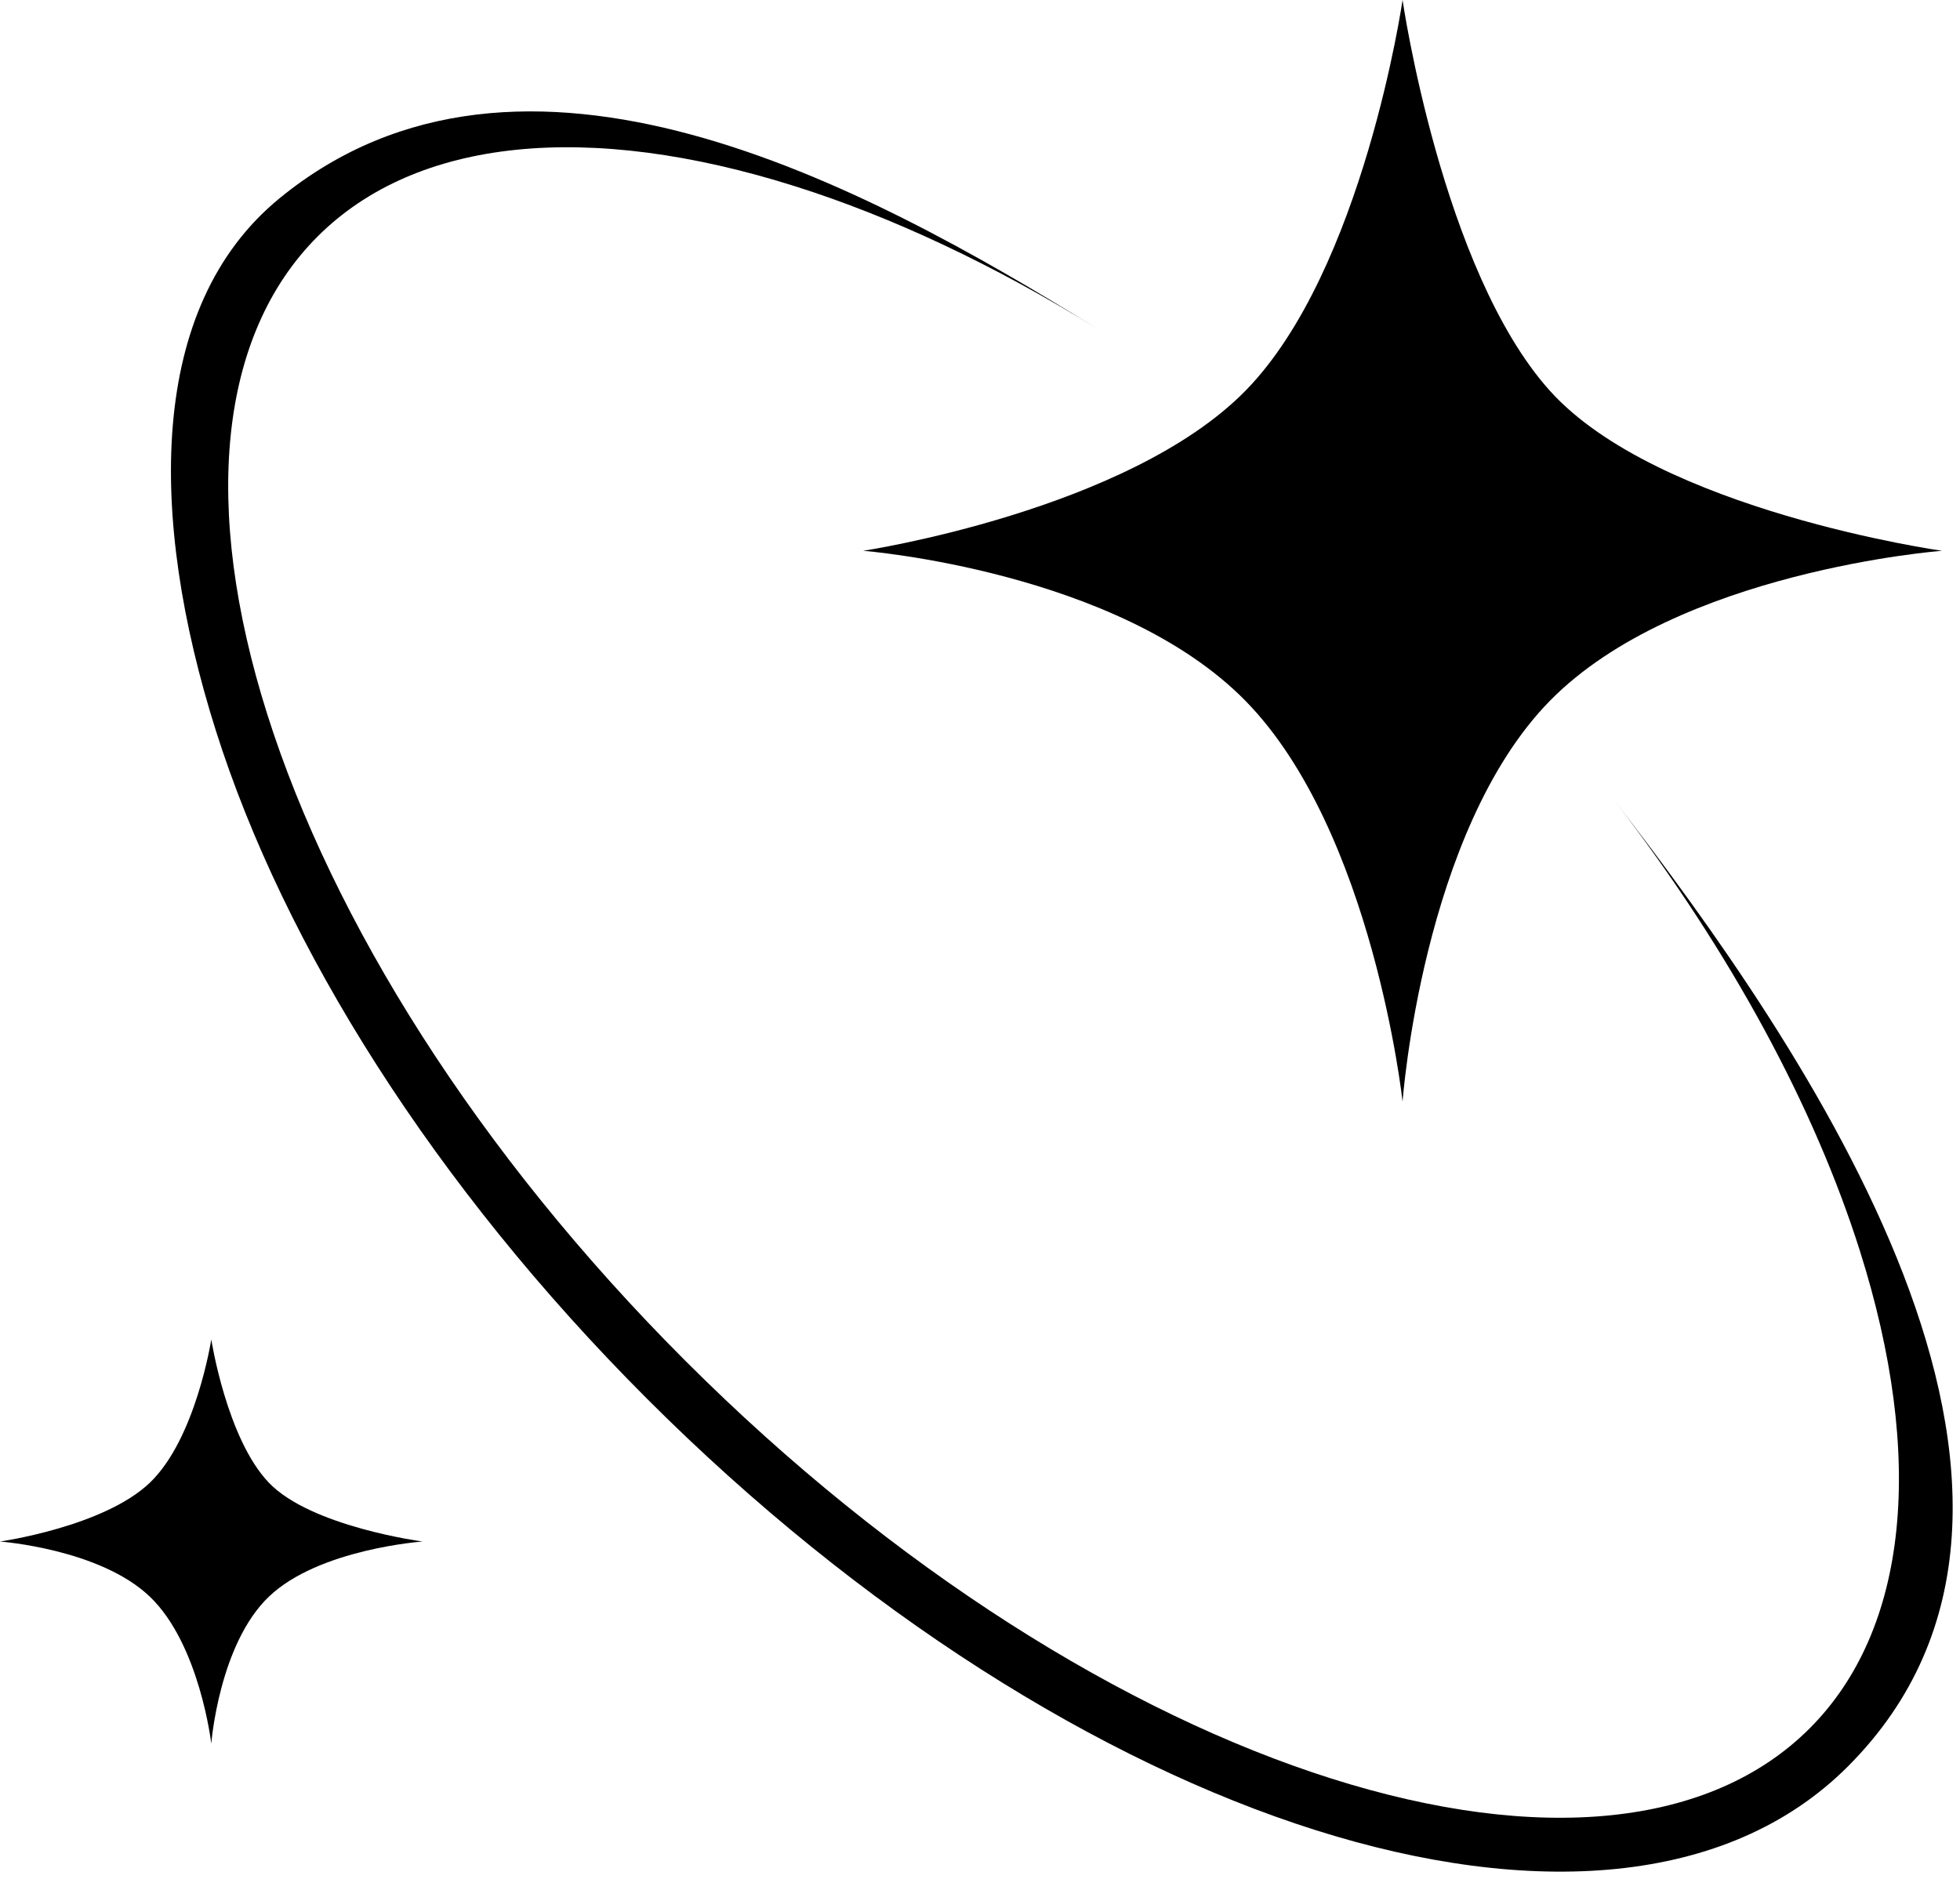
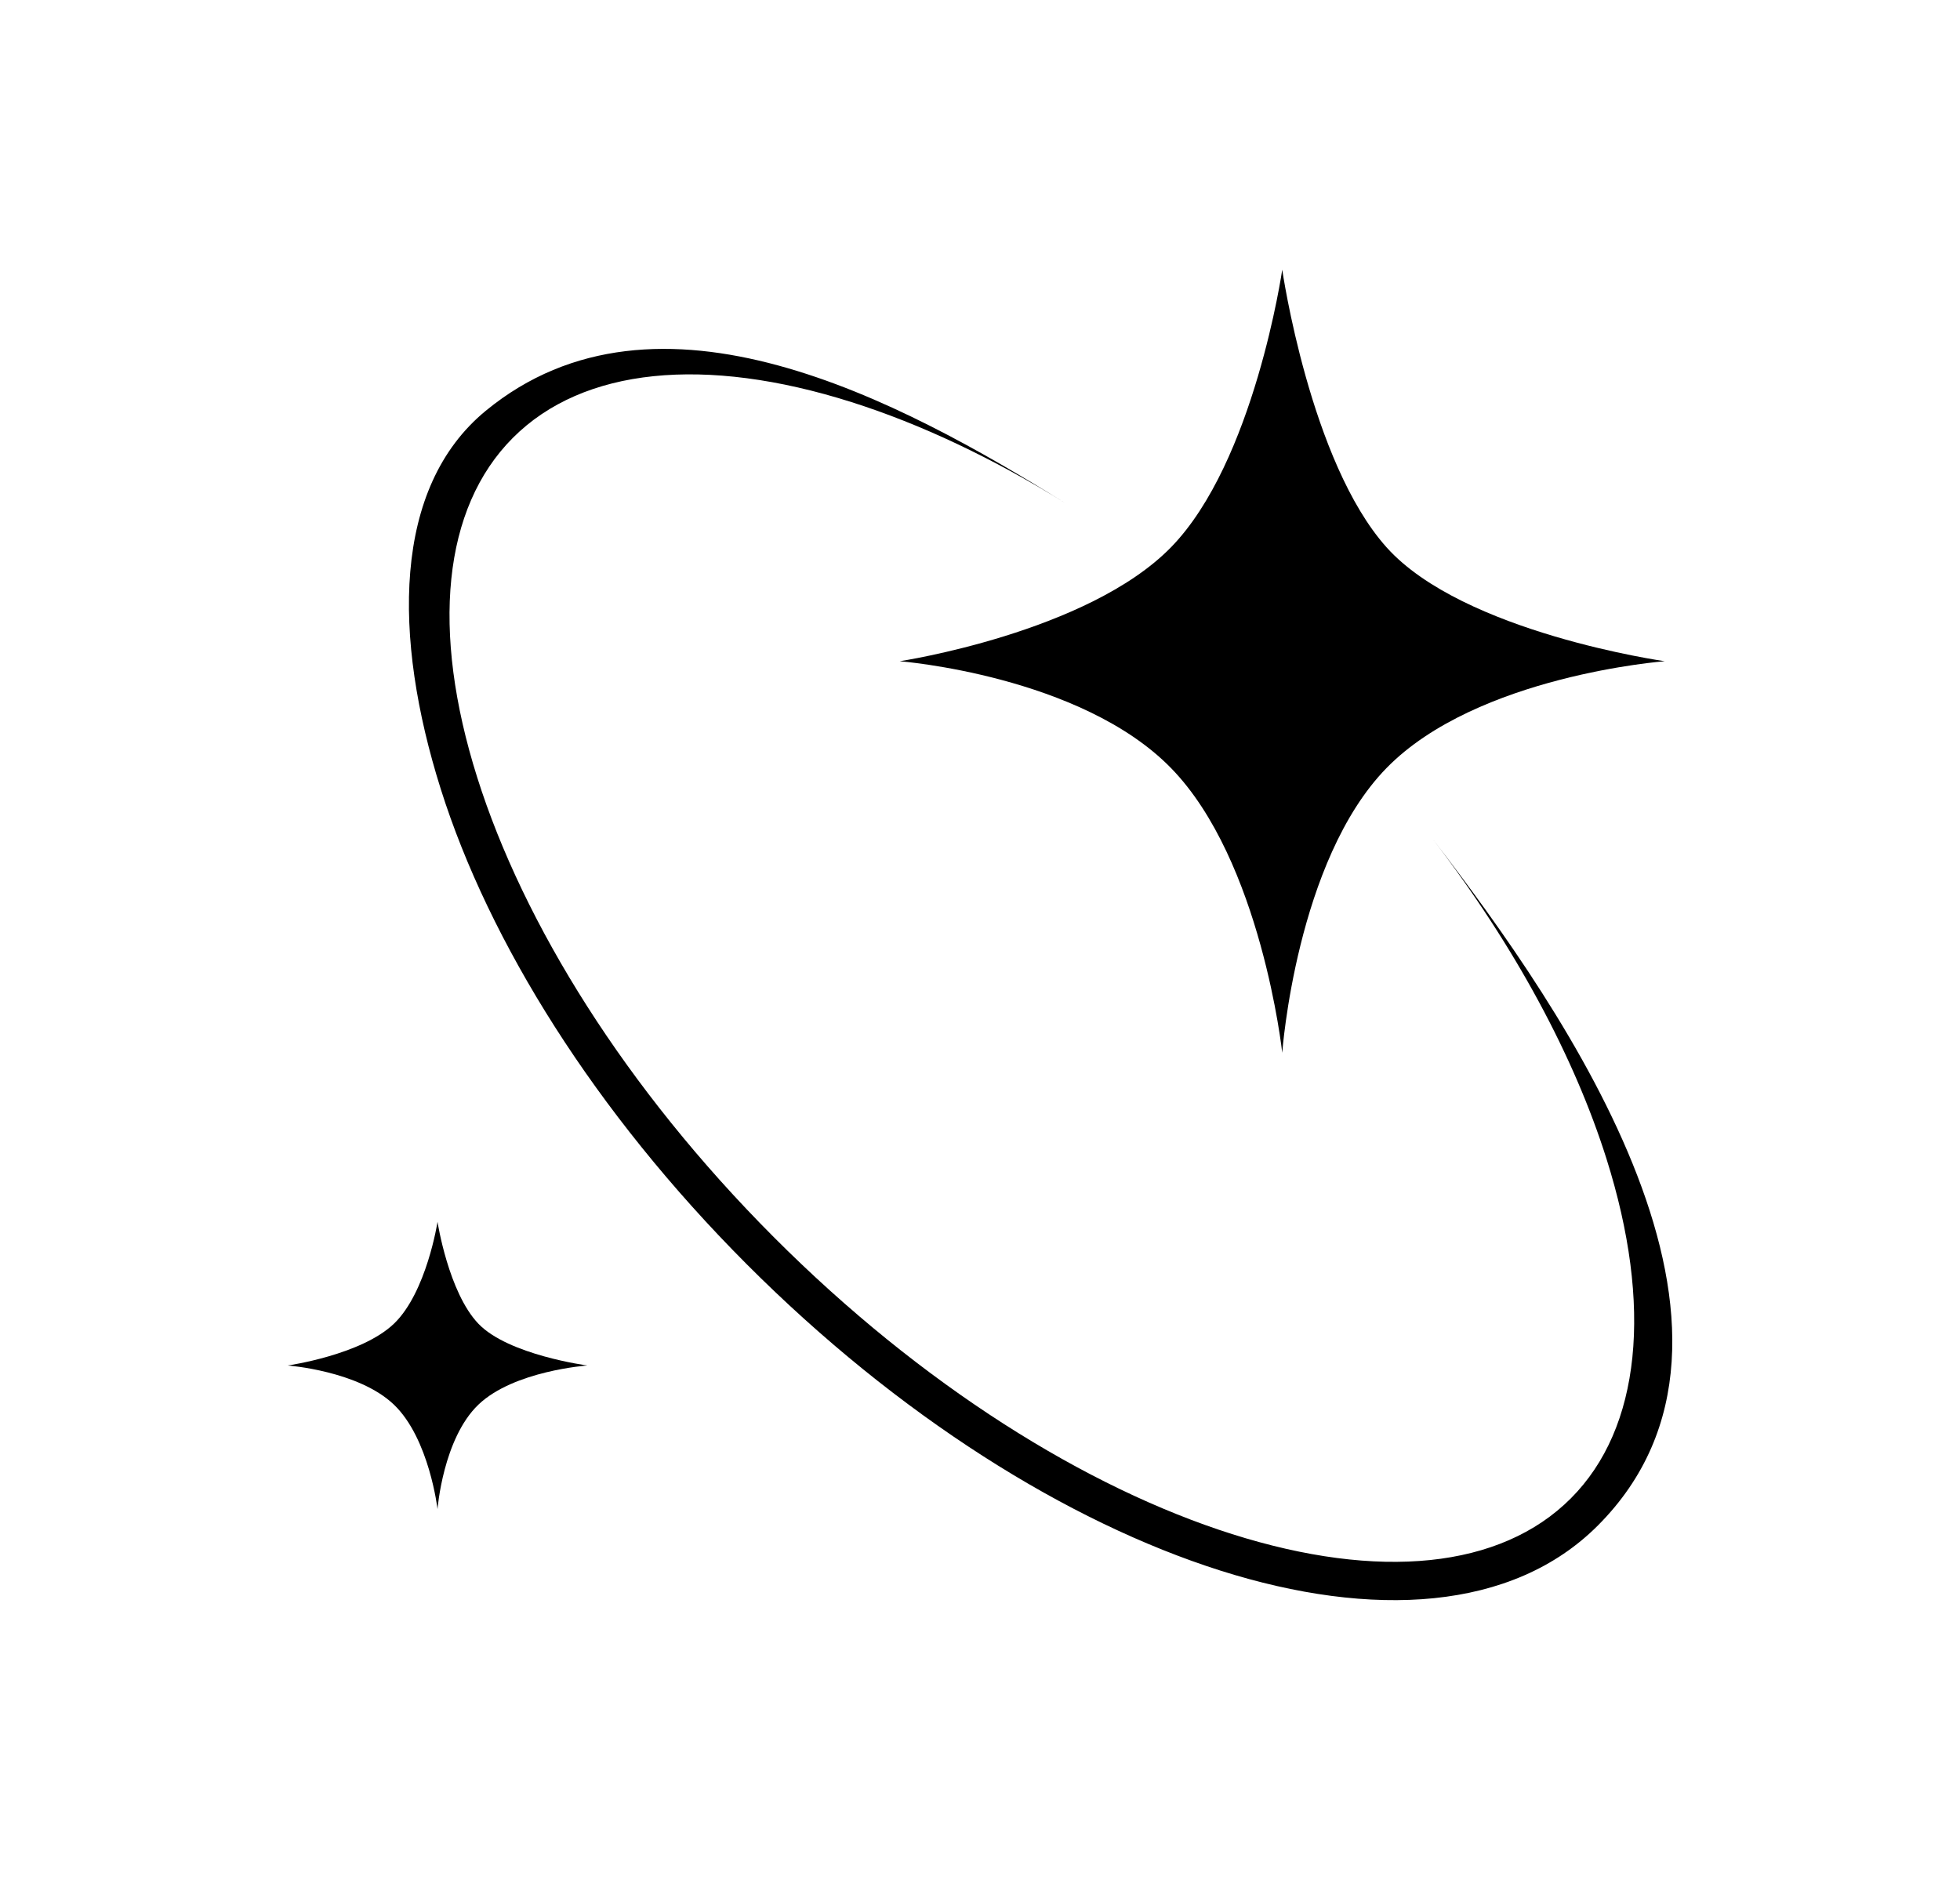
<svg xmlns="http://www.w3.org/2000/svg" width="218" height="209" viewBox="0 0 218 209" fill="none">
-   <path d="M179.635 89.129C200.602 116.292 235.528 166.5 205.514 196.514C192.116 209.912 170.096 211.102 146.312 203.578C122.369 196.003 95.746 179.378 71.978 155.609C48.209 131.84 31.584 105.218 24.009 81.274C16.485 57.491 16.42 34.085 31.073 22.073C58.001 0 95.961 20.369 122.1 36.605C110.617 29.478 99.213 24.13 88.465 20.73C65.454 13.45 46.326 15.306 35.316 26.316C24.306 37.326 22.449 56.454 29.73 79.465C36.959 102.317 52.991 128.136 76.22 151.366C99.451 174.596 125.271 190.628 148.122 197.858C171.134 205.138 190.262 203.281 201.271 192.271C212.281 181.262 214.138 162.134 206.858 139.122C201.842 123.268 192.589 105.985 179.635 89.129Z" fill="black" />
-   <path d="M23.5 149C23.5 149 25.209 160.035 29.909 164.939C34.609 169.843 47 171.478 47 171.478C47 171.478 35.464 172.296 29.909 177.609C24.355 182.922 23.5 193.957 23.5 193.957C23.5 193.957 22.218 182.922 16.664 177.609C11.109 172.296 0 171.478 0 171.478C0 171.478 11.536 169.843 16.664 164.939C21.791 160.035 23.5 149 23.5 149Z" fill="black" />
-   <path d="M156 0C156 0 160.364 30.078 172.364 43.446C184.364 56.814 216 61.27 216 61.27C216 61.27 186.545 63.498 172.364 77.98C158.182 92.462 156 122.54 156 122.54C156 122.54 152.727 92.462 138.545 77.98C124.364 63.498 96 61.27 96 61.27C96 61.27 125.455 56.814 138.545 43.446C151.636 30.078 156 0 156 0Z" fill="black" />
+   <path d="M159.375 93.358C174.242 112.666 199.007 148.357 177.725 169.693C168.225 179.217 152.611 180.063 135.746 174.714C118.769 169.329 99.891 157.511 83.038 140.615C66.184 123.719 54.395 104.794 49.024 87.774C43.689 70.868 43.643 54.23 54.033 45.691C73.127 30 100.043 44.48 118.578 56.021C110.436 50.954 102.349 47.153 94.728 44.736C78.412 39.561 64.848 40.881 57.042 48.707C49.235 56.533 47.918 70.13 53.081 86.488C58.207 102.732 69.574 121.086 86.046 137.599C102.518 154.112 120.826 165.509 137.03 170.648C153.347 175.823 166.91 174.503 174.717 166.677C182.523 158.851 183.84 145.253 178.678 128.896C175.121 117.626 168.56 105.34 159.375 93.358Z" fill="black" />
+   <path d="M48.663 135.917C48.663 135.917 49.875 143.761 53.208 147.248C56.541 150.734 65.326 151.896 65.326 151.896C65.326 151.896 57.146 152.477 53.208 156.254C49.269 160.031 48.663 167.875 48.663 167.875C48.663 167.875 47.754 160.031 43.816 156.254C39.877 152.477 32 151.896 32 151.896C32 151.896 40.18 150.734 43.816 147.248C47.451 143.761 48.663 135.917 48.663 135.917Z" fill="black" />
+   <path d="M142.616 30C142.616 30 145.71 51.381 154.219 60.884C162.728 70.386 185.16 73.554 185.16 73.554C185.16 73.554 164.275 75.138 154.219 85.432C144.163 95.727 142.616 117.108 142.616 117.108C142.616 117.108 140.295 95.727 130.239 85.432C120.183 75.138 100.071 73.554 100.071 73.554C100.071 73.554 120.957 70.386 130.239 60.884C139.522 51.381 142.616 30 142.616 30Z" fill="black" />
</svg>
